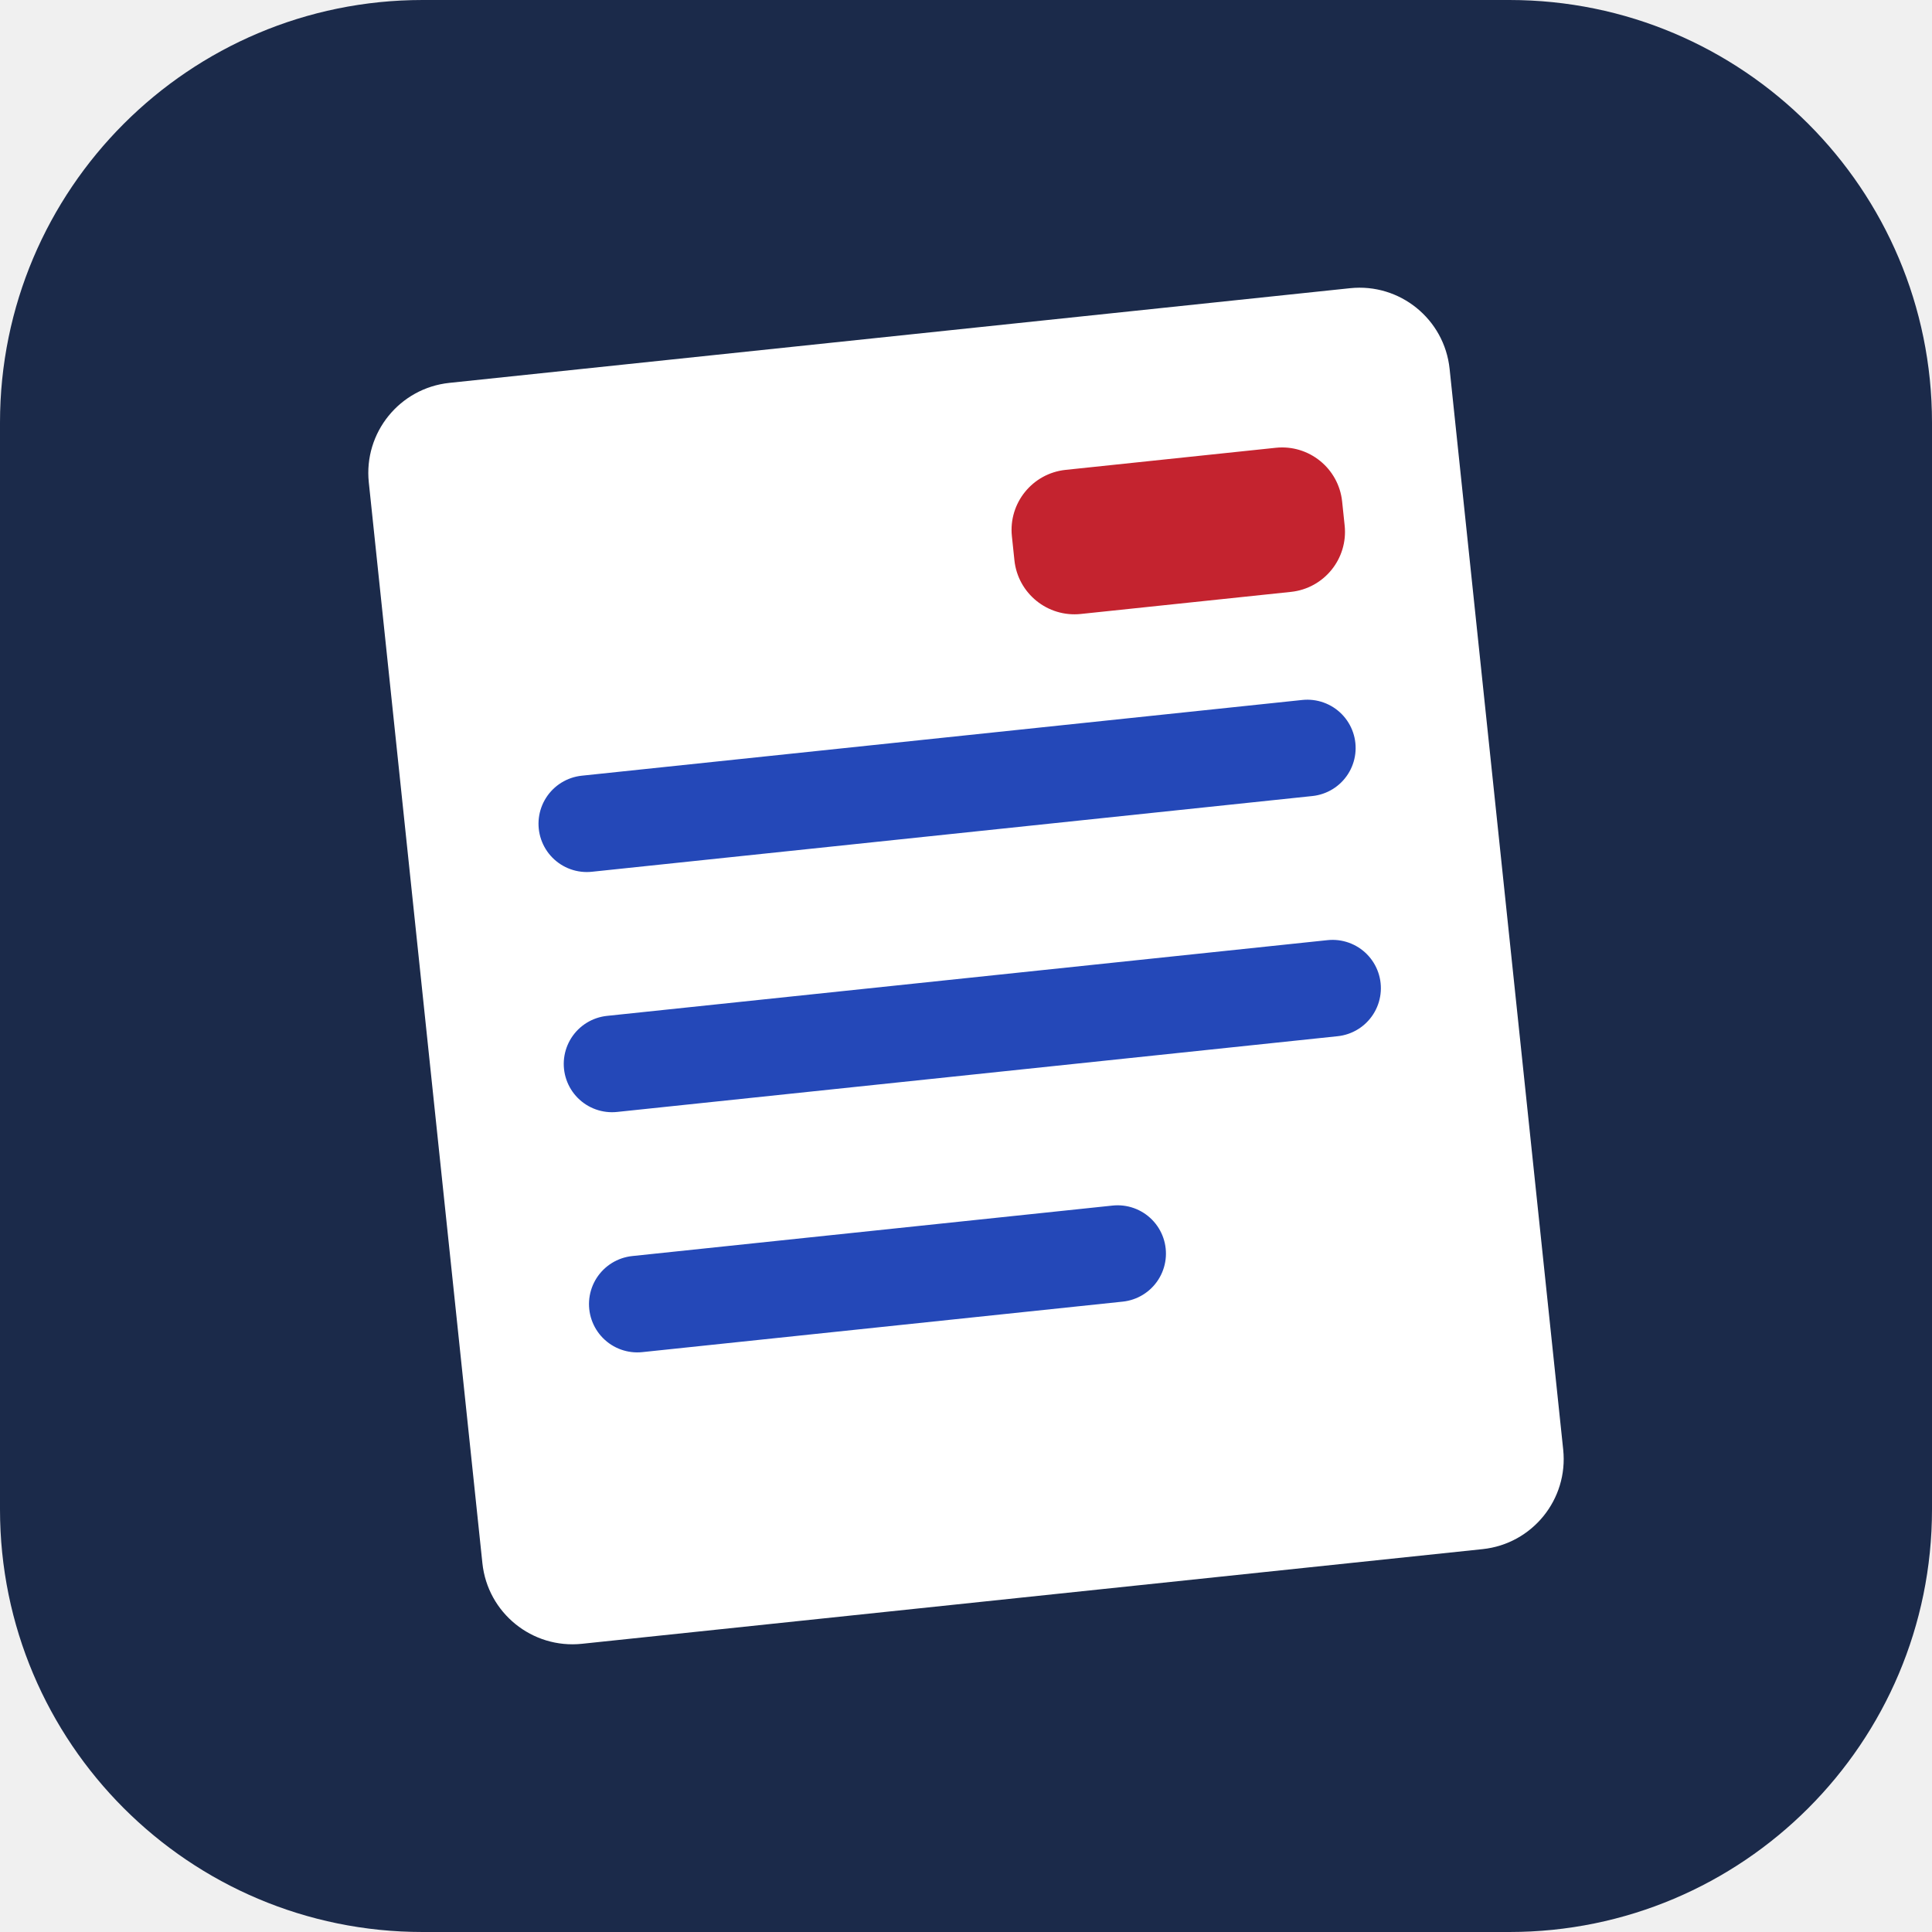
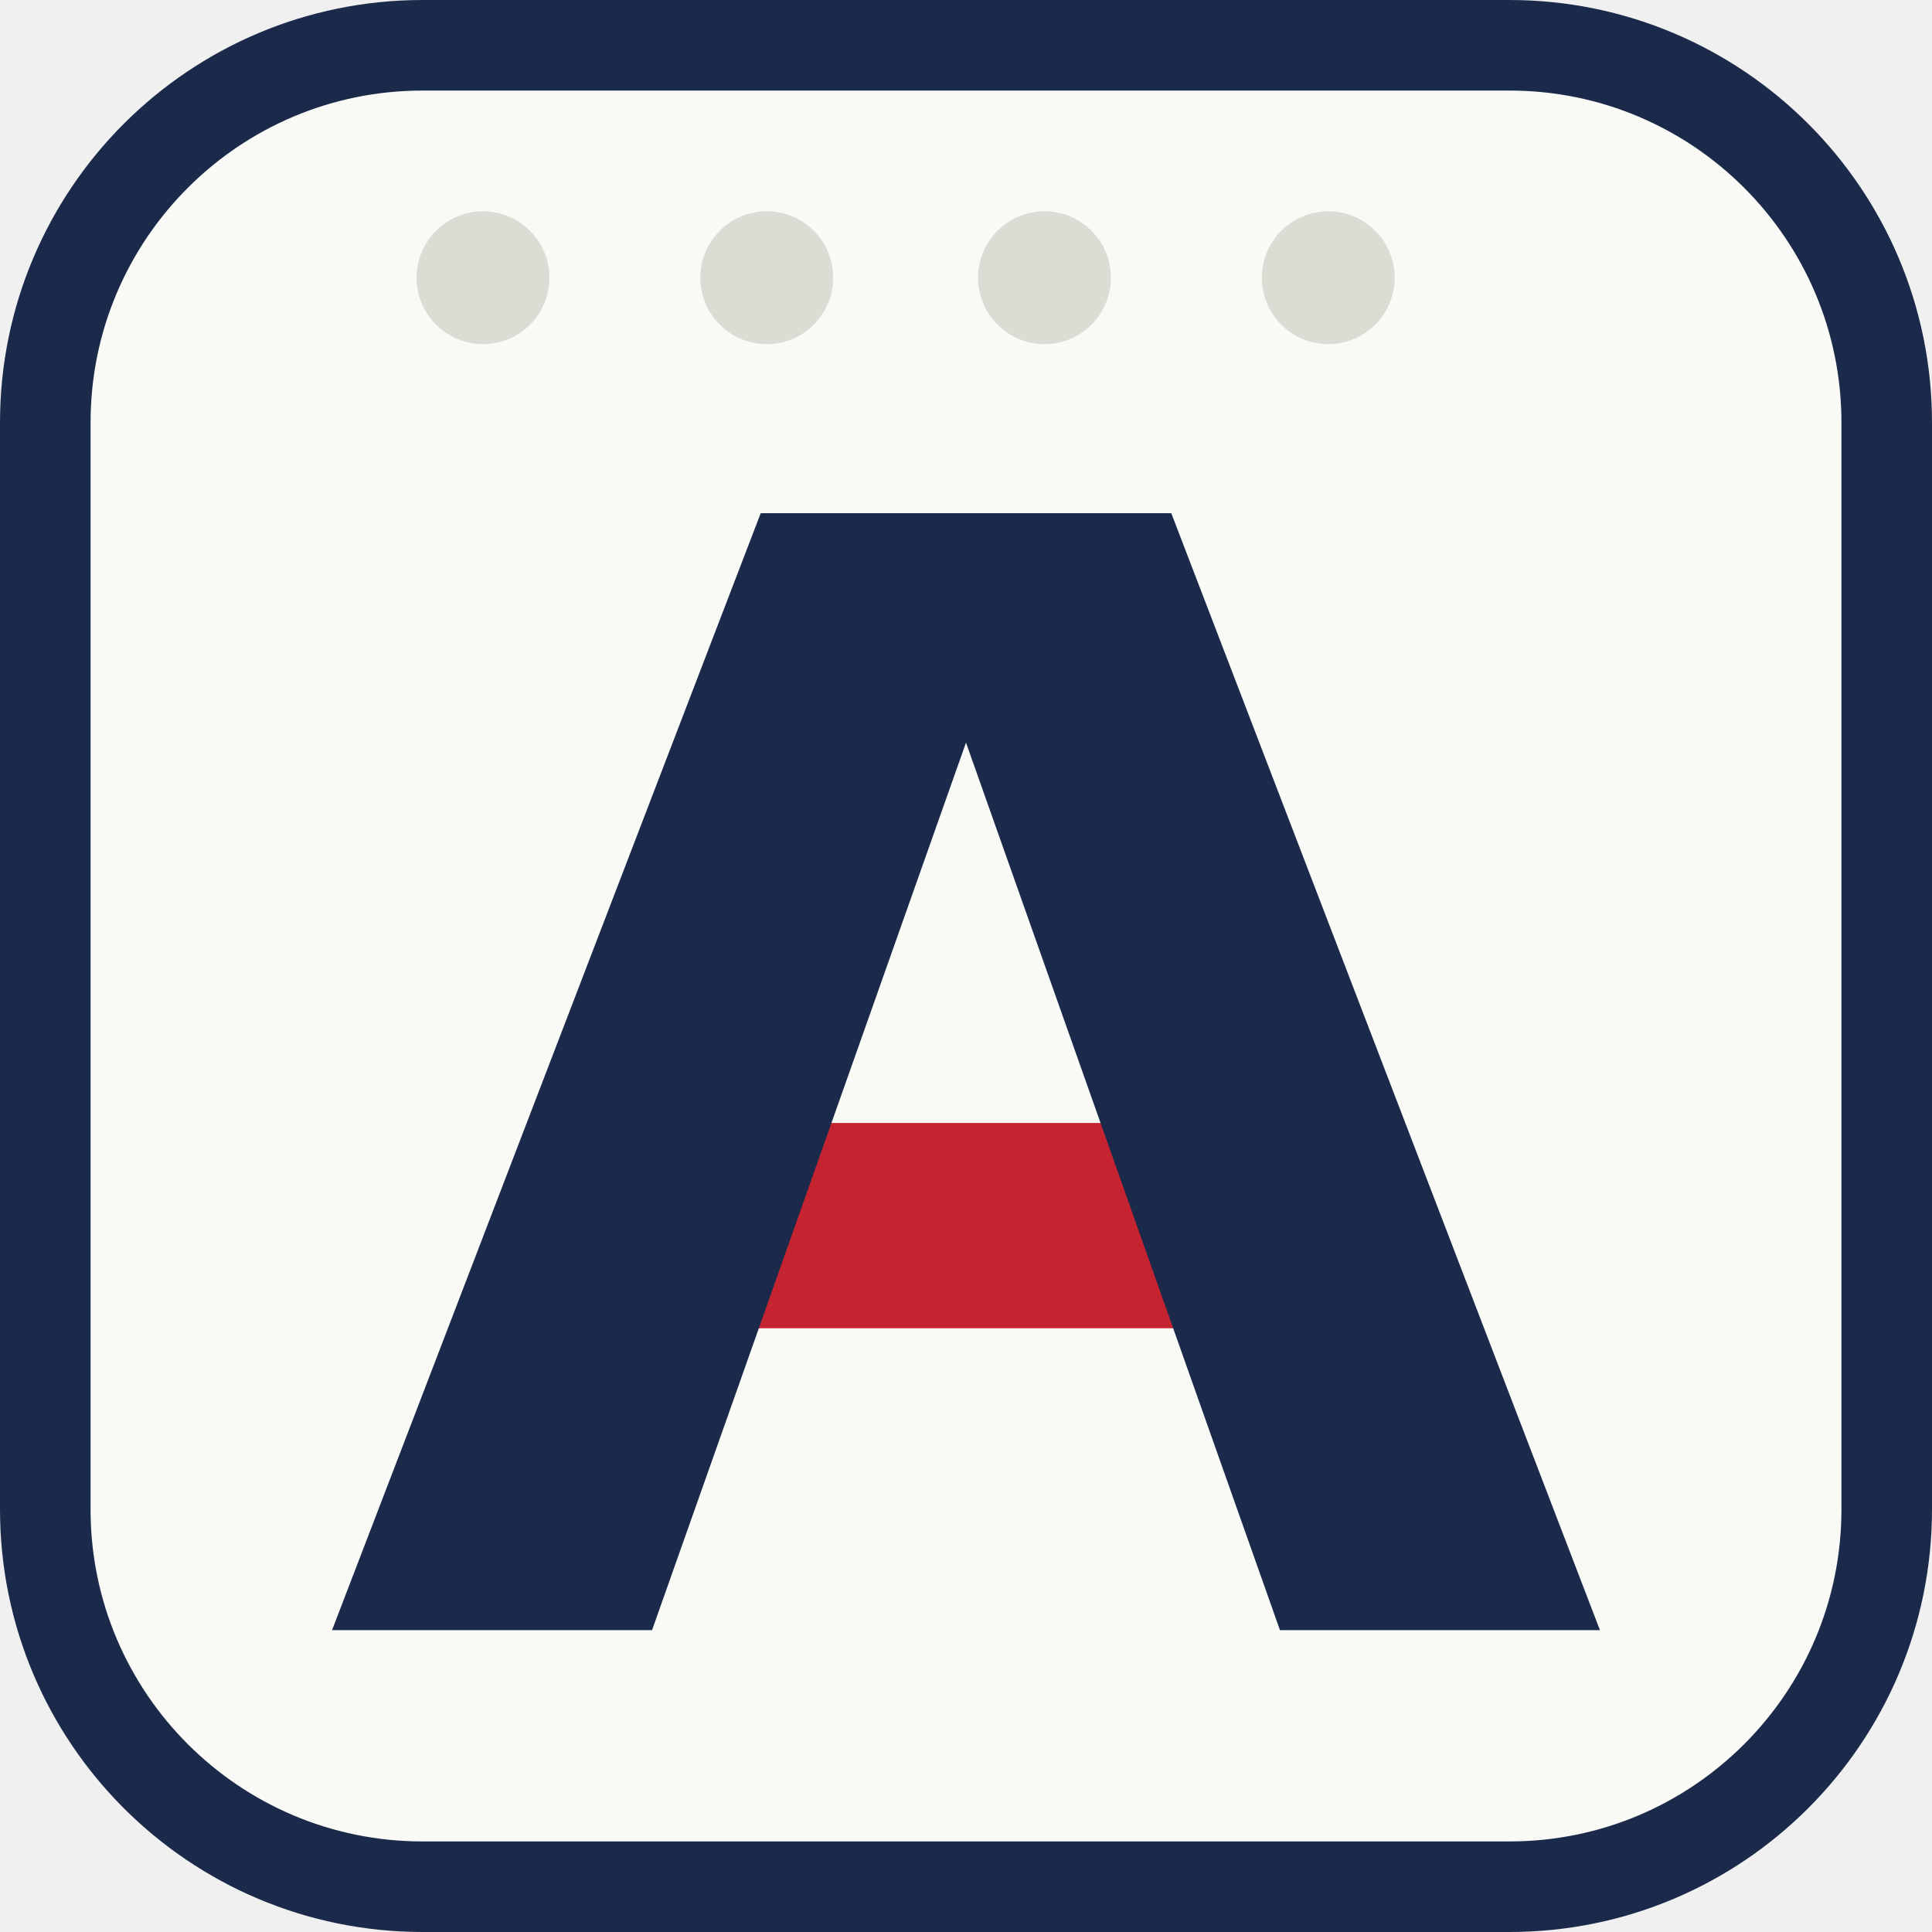
<svg xmlns="http://www.w3.org/2000/svg" viewBox="0 0 32 32">
-   <rect width="32" height="32" rx="7" fill="#1B2A4A" />
-   <g transform="rotate(-6 16 16)">
-     <rect x="7" y="5.5" width="18" height="21" rx="1.5" fill="#fff" />
-     <path d="M10 13h12M10 17h12M10 21h8" stroke="#2448B8" stroke-width="1.6" stroke-linecap="round" />
-     <rect x="17.5" y="8" width="5.5" height="2.4" rx="1" fill="#C4232F" />
+   <rect width="32" height="32" rx="7" fill="#F9FAF6" />
+   <rect x=".75" y=".75" width="30.5" height="30.5" rx="6.25" fill="none" stroke="#1B2A4A" stroke-width="1.5" />
+   <g fill="#D9DDD3">
+     <circle cx="8" cy="4.6" r="1.1" />
+     <circle cx="12.7" cy="4.6" r="1.1" />
+     <circle cx="17.3" cy="4.6" r="1.1" />
+     <circle cx="22" cy="4.6" r="1.1" />
  </g>
+   <rect x="11.2" y="18.6" width="9.6" height="3.4" fill="#C4232F" />
+   <path d="M5.5 27 12.6 8.5h6.8L26.5 27h-5.3L16 12.3 10.8 27Z" fill="#1B2A4A" />
</svg>
